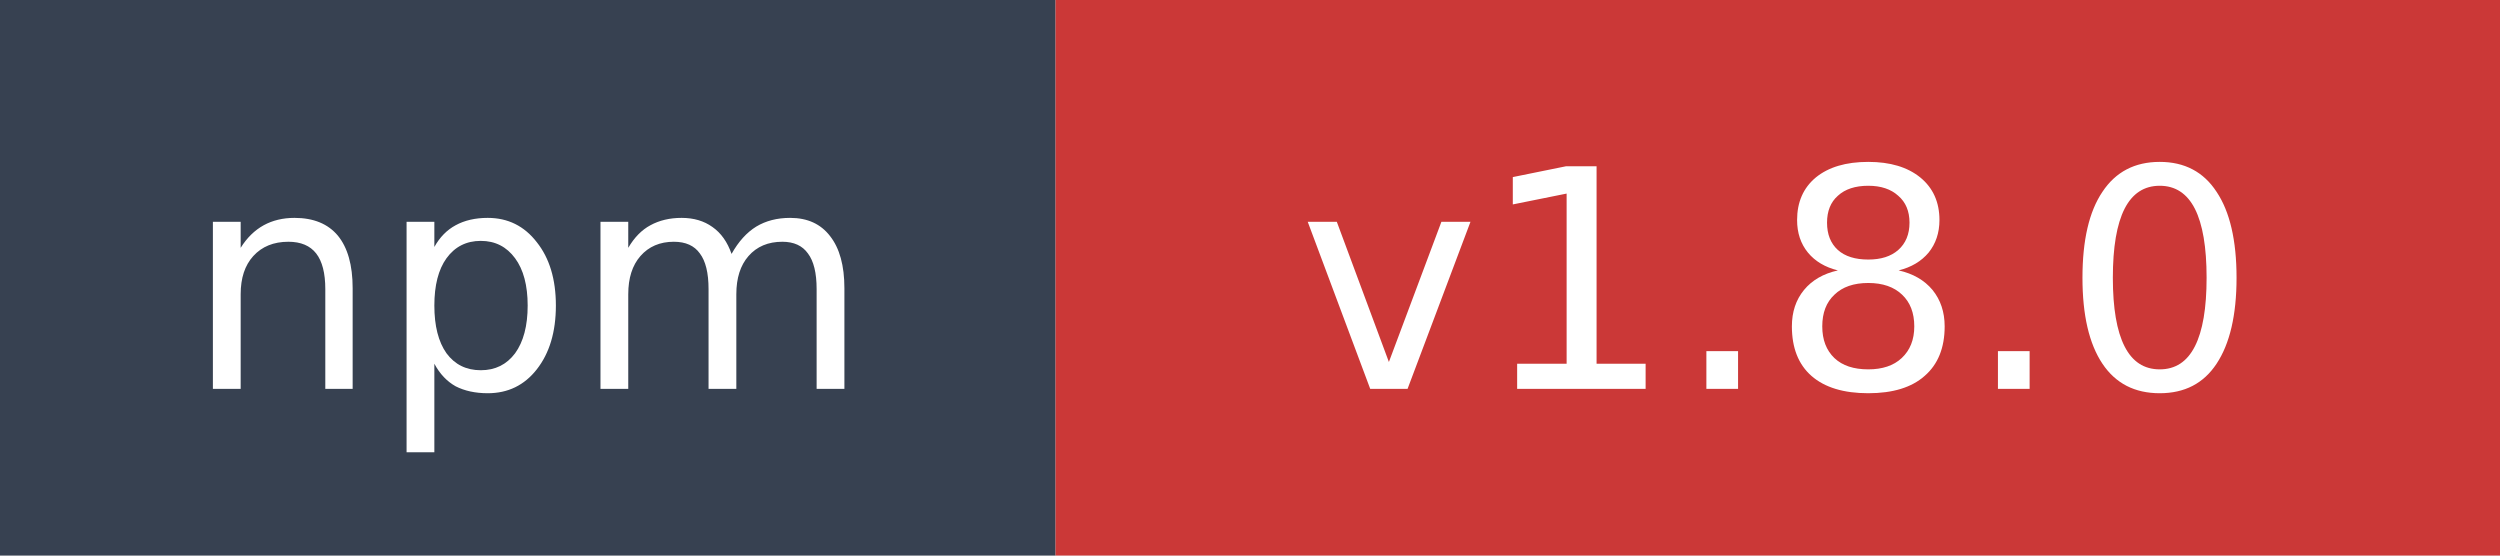
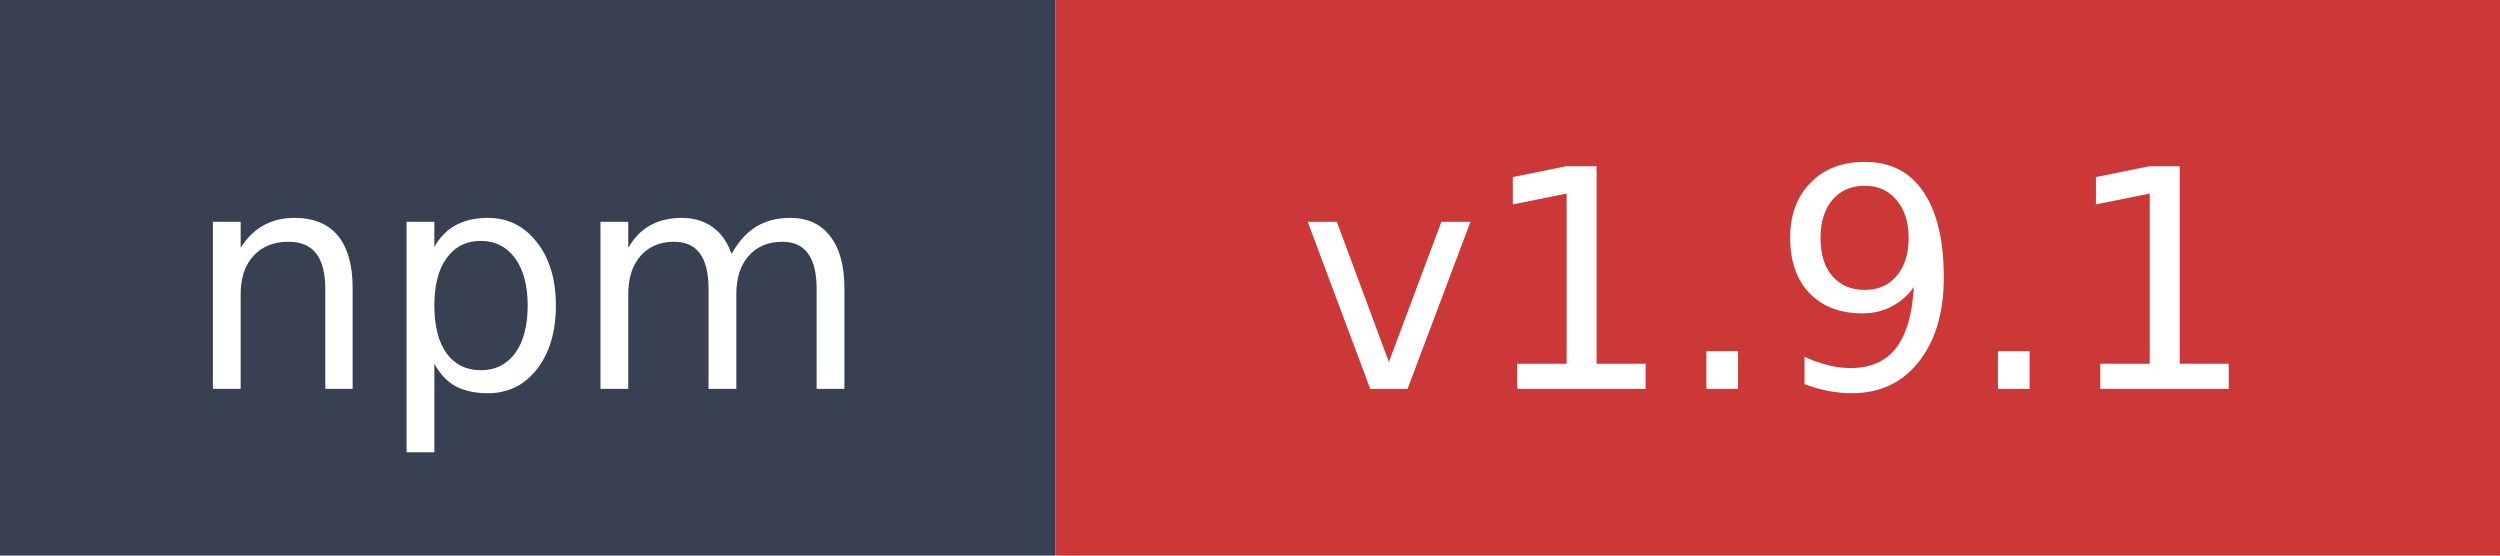
- <svg xmlns="http://www.w3.org/2000/svg" width="90" height="20" role="img" aria-label="npm: v1.8.0">
+ <svg xmlns="http://www.w3.org/2000/svg" width="90" height="20" role="img" aria-label="npm: v1.9.1">
  <rect width="38" height="20" fill="#374151" />
  <rect x="38" width="52" height="20" fill="#cb3837" />
  <text x="19" y="14" fill="#ffffff" font-family="Verdana,Geneva,DejaVu Sans,sans-serif" font-size="11" text-anchor="middle">npm</text>
-   <text x="64" y="14" fill="#ffffff" font-family="Verdana,Geneva,DejaVu Sans,sans-serif" font-size="11" text-anchor="middle">v1.8.0</text>
+   <text x="64" y="14" fill="#ffffff" font-family="Verdana,Geneva,DejaVu Sans,sans-serif" font-size="11" text-anchor="middle">v1.9.1</text>
</svg>
